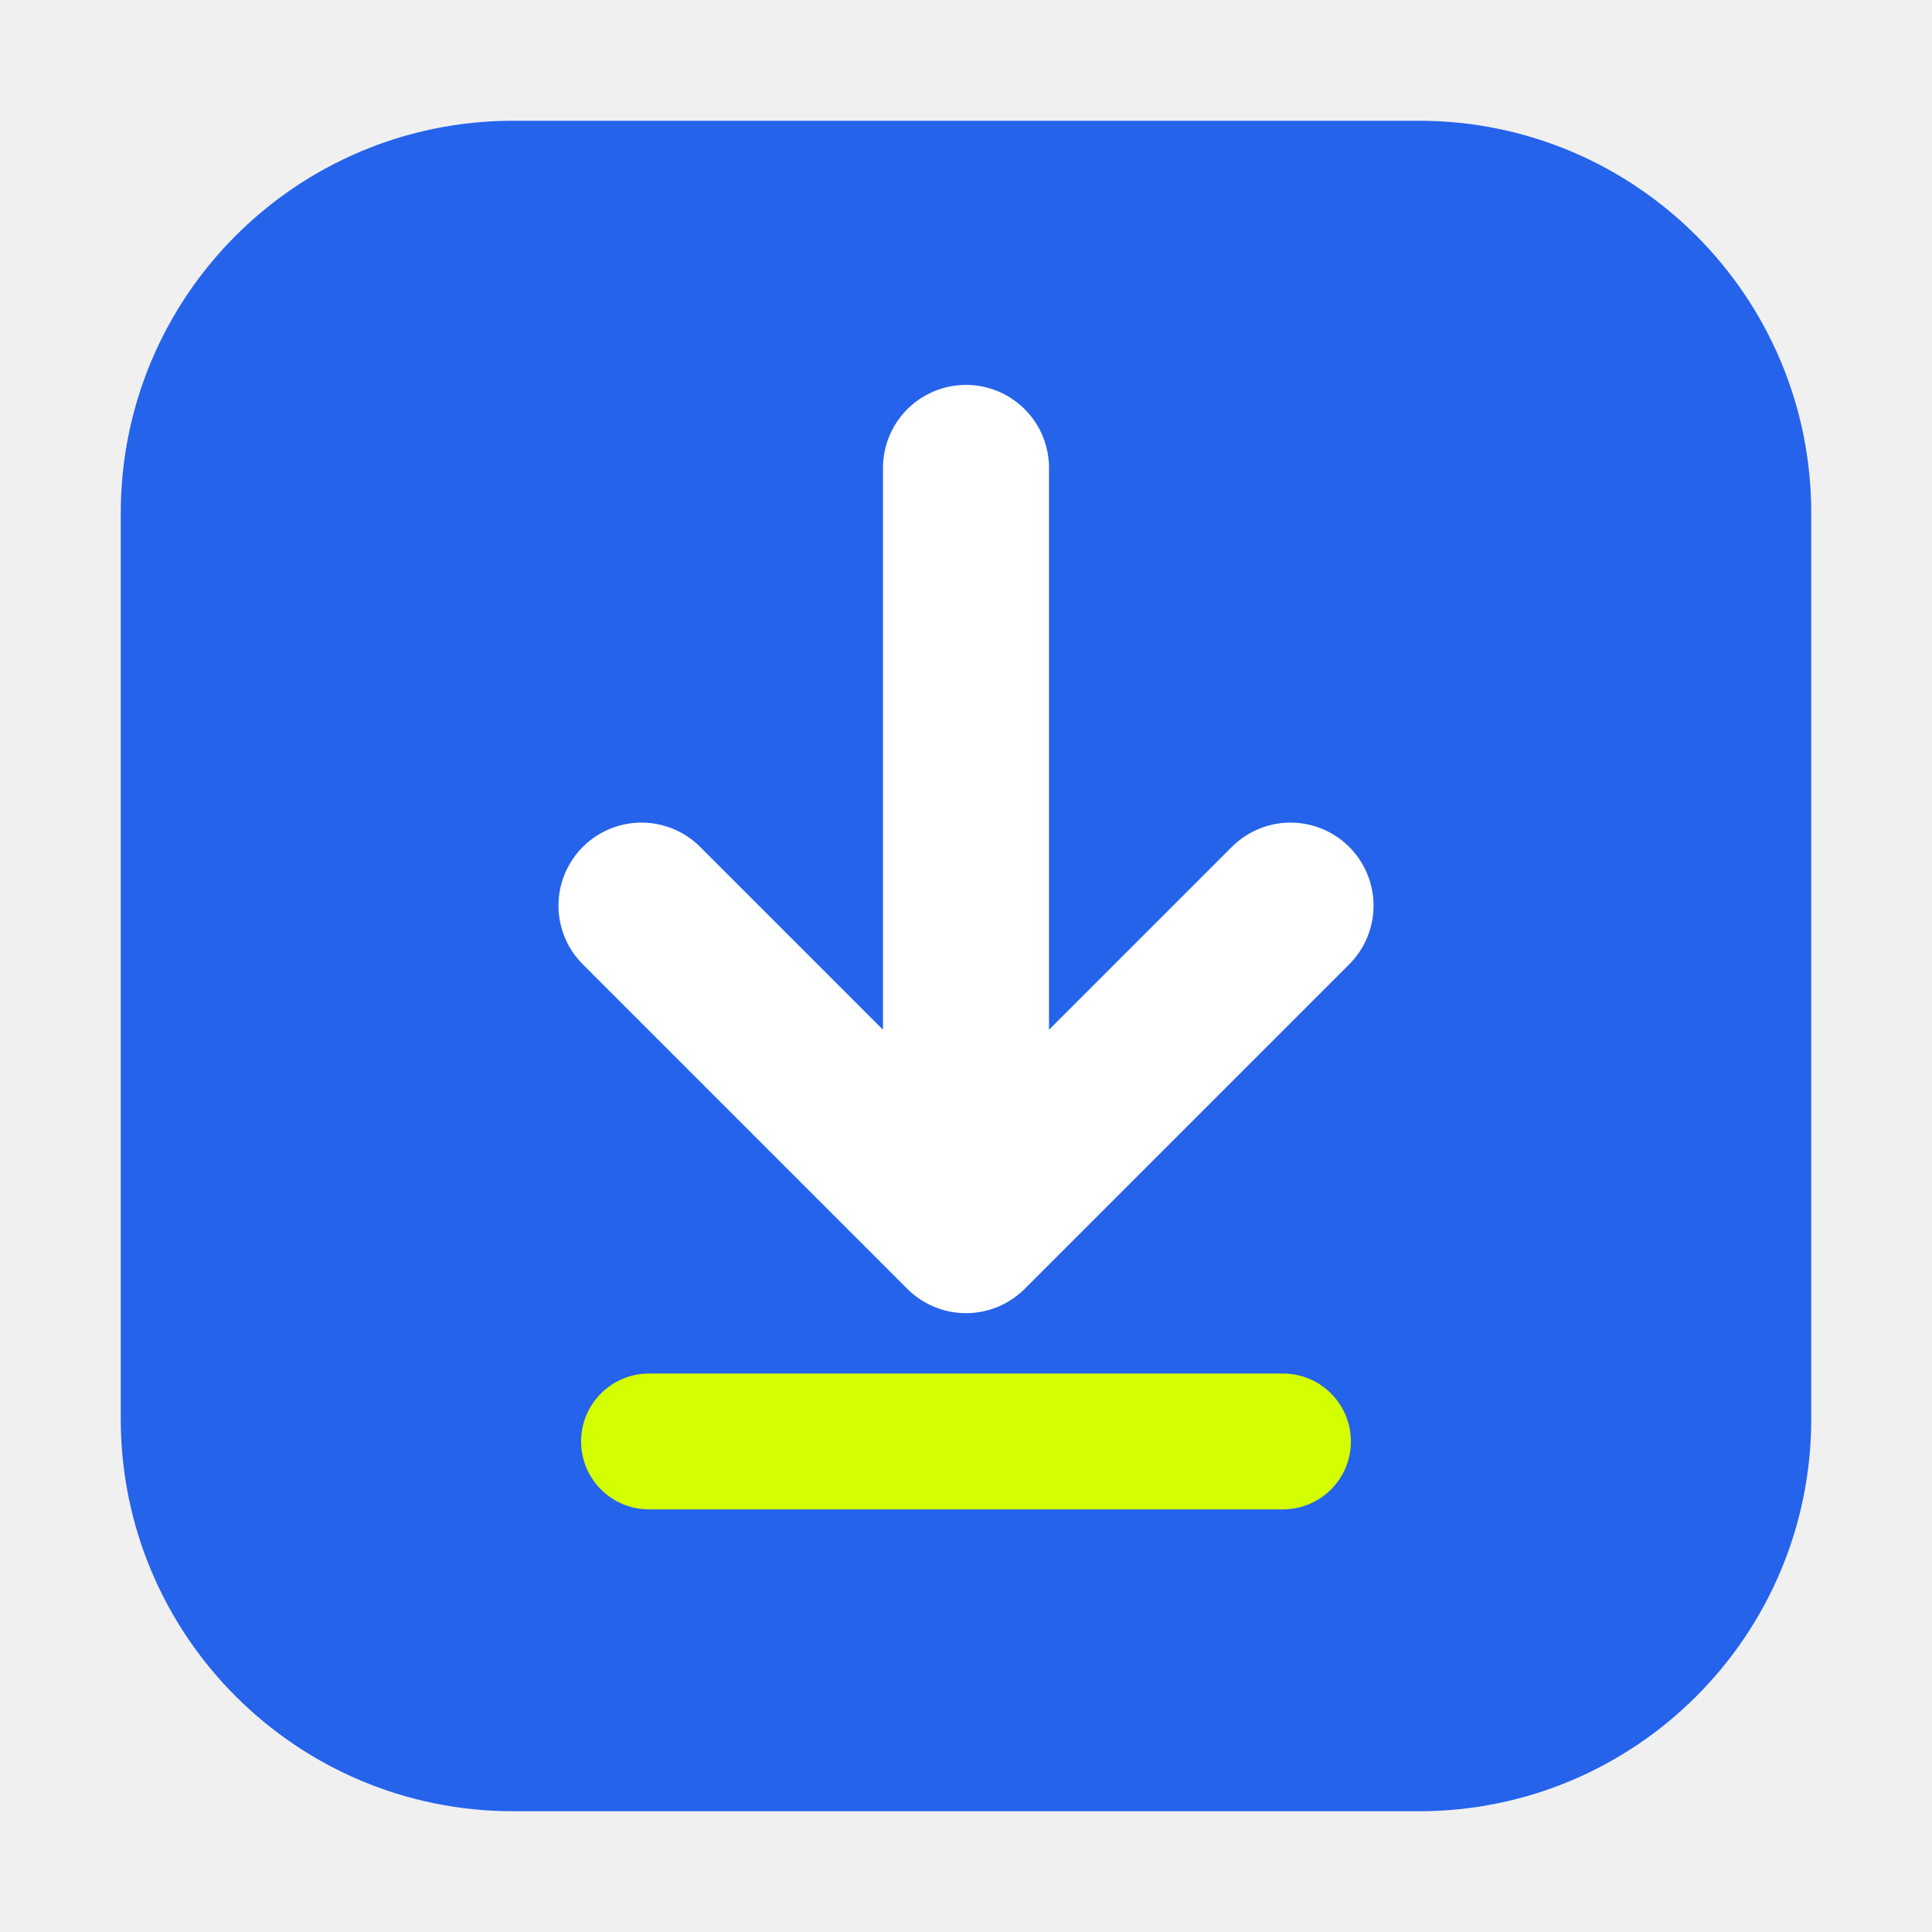
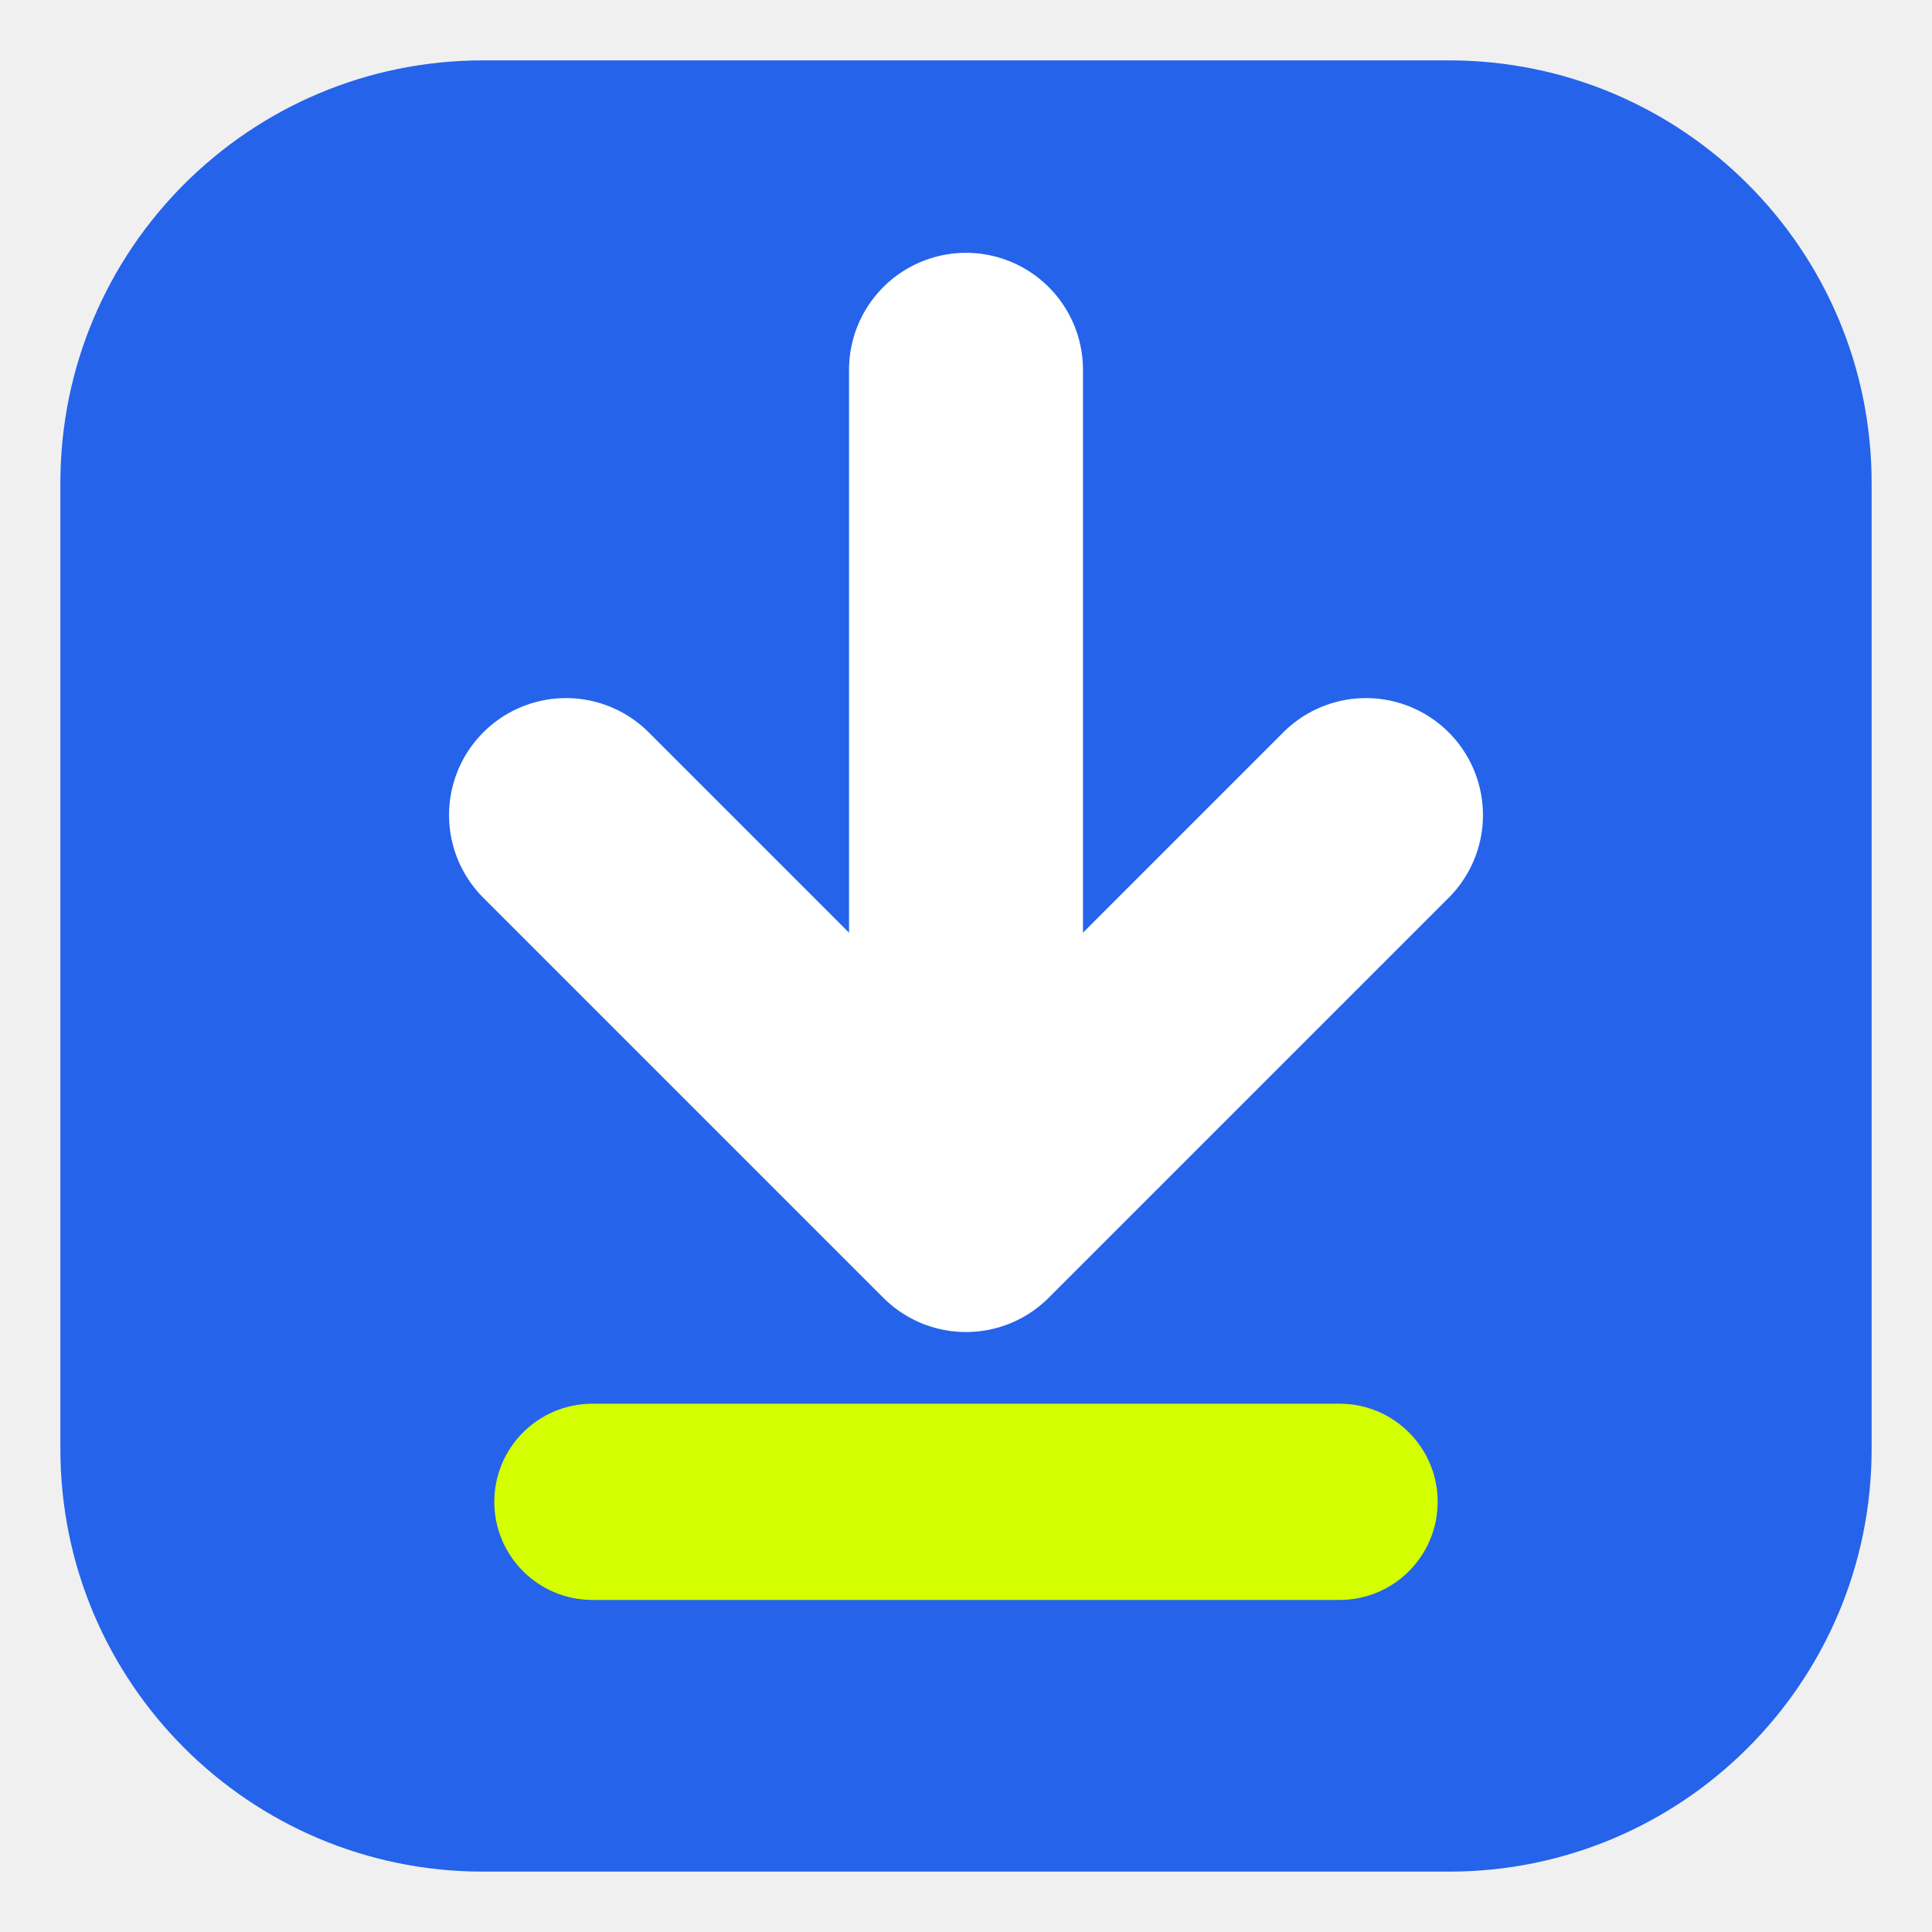
<svg xmlns="http://www.w3.org/2000/svg" viewBox="0 0 1024 1024">
-   <rect x="64" y="64" width="896" height="896" rx="208" fill="#2563EB" />
-   <path d="M512 248v396" stroke="#FFFFFF" stroke-width="88" stroke-linecap="round" />
-   <path d="M340 480l172 172 172-172" fill="none" stroke="#FFFFFF" stroke-width="88" stroke-linecap="round" stroke-linejoin="round" />
-   <rect x="308" y="728" width="408" height="72" rx="36" fill="#D4FF00" />
+   <rect x="32" y="32" width="960" height="960" rx="224" fill="#2563EB" />
+   <path d="M512 196v424" stroke="#FFFFFF" stroke-width="124" stroke-linecap="round" />
+   <path d="M300 432l212 212 212-212" fill="none" stroke="#FFFFFF" stroke-width="124" stroke-linecap="round" stroke-linejoin="round" />
+   <rect x="262" y="744" width="500" height="104" rx="52" fill="#D4FF00" />
</svg>
